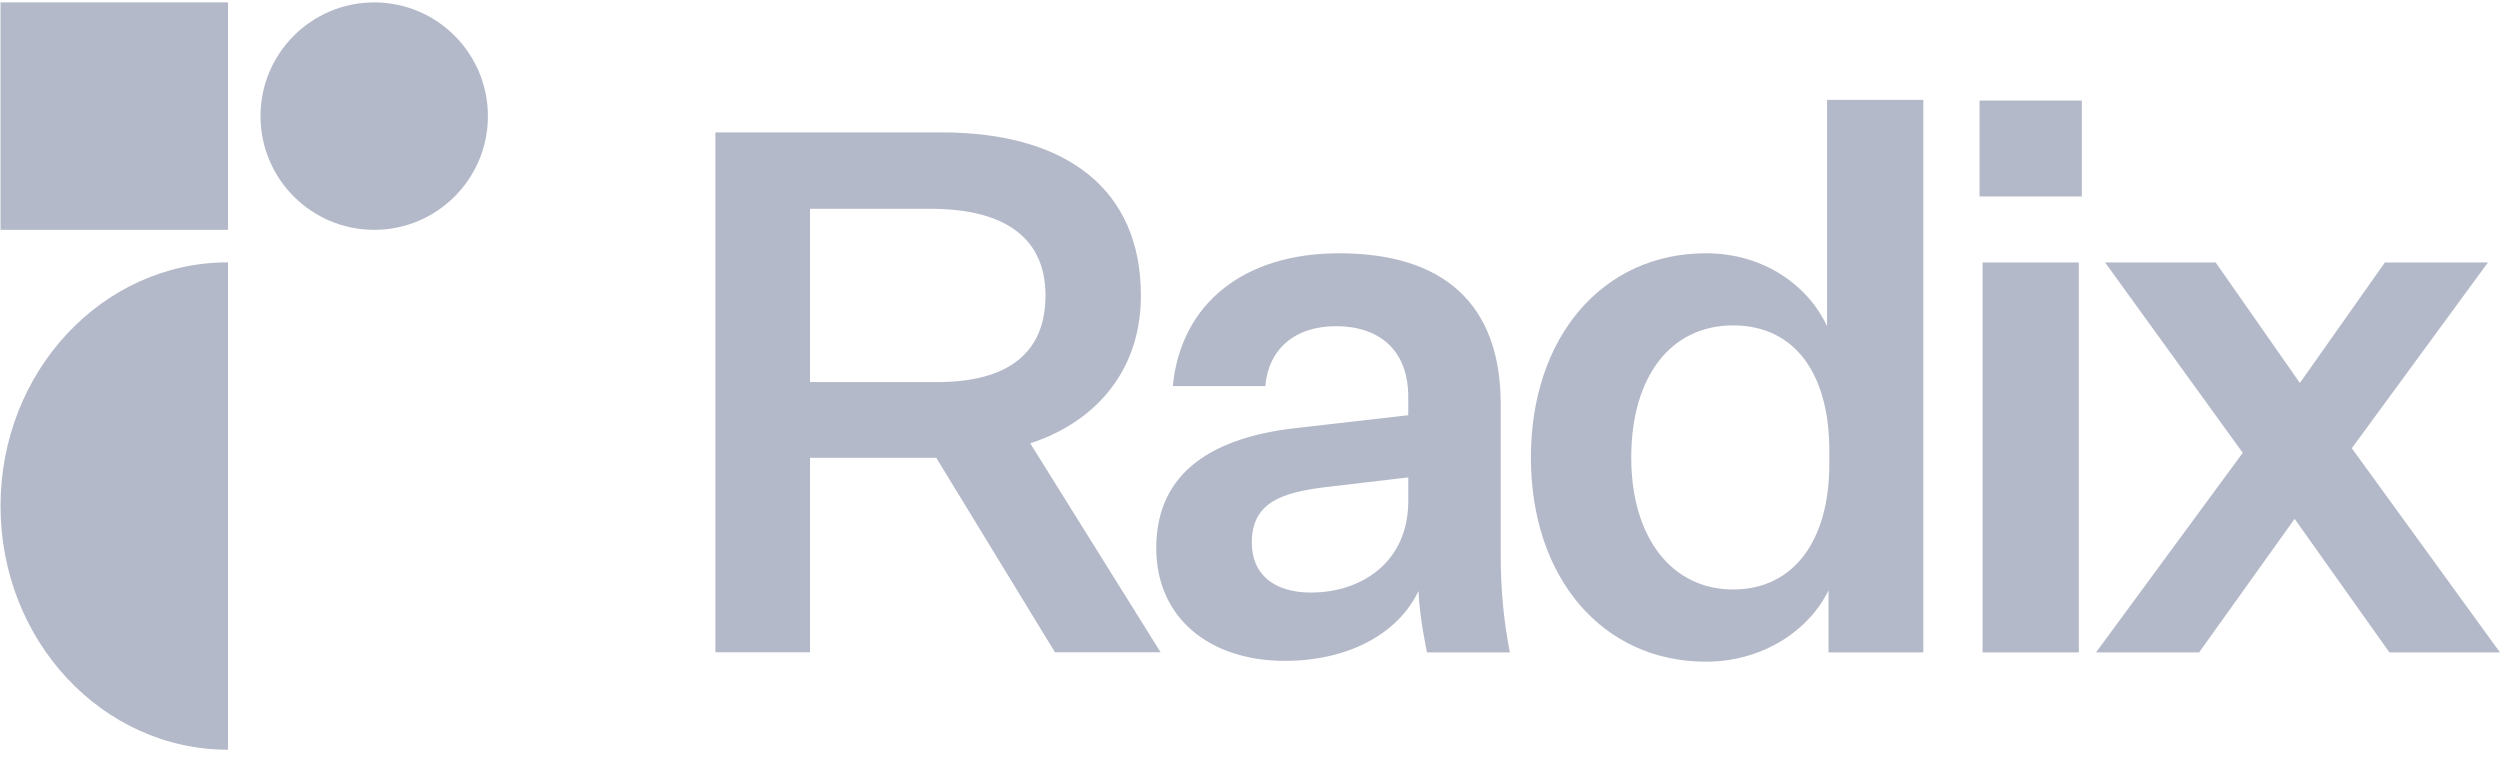
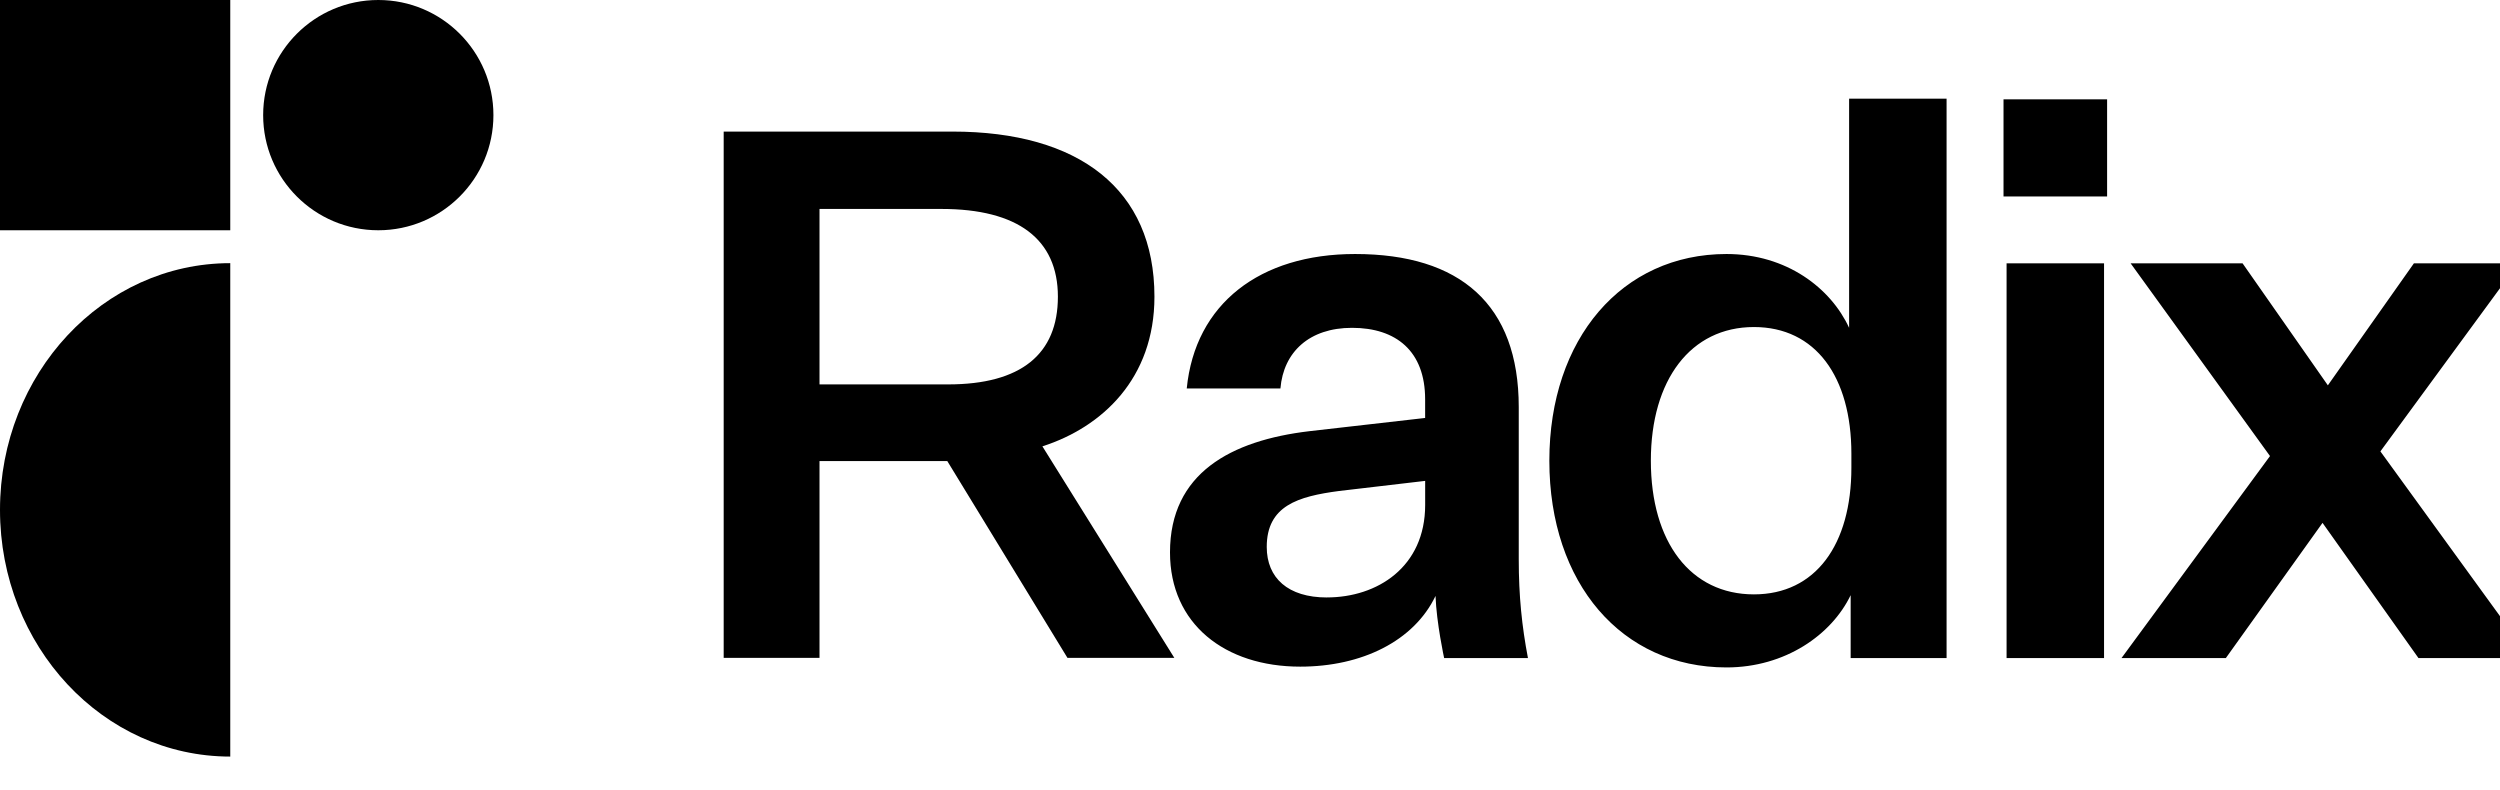
- <svg xmlns="http://www.w3.org/2000/svg" width="161" height="49" viewBox="0 0 161 49" fill="none">
-   <path d="M91.901 42.016H97.233C96.845 39.989 96.647 38.062 96.647 35.739V26.05C96.647 19.524 92.922 16.311 86.235 16.311C80.18 16.311 76.062 19.474 75.528 24.863H81.487C81.68 22.541 83.328 21.006 86.042 21.006C88.756 21.006 90.692 22.488 90.692 25.554V26.741L83.328 27.582C78.339 28.175 74.462 30.25 74.462 35.293C74.462 39.841 77.951 42.56 82.746 42.56C86.672 42.56 89.981 40.928 91.351 38.062C91.413 39.78 91.899 42.016 91.899 42.016H91.901ZM84.442 38.162C81.971 38.162 80.615 36.925 80.615 34.948C80.615 32.327 82.601 31.734 85.217 31.389L90.692 30.745V32.277C90.692 36.232 87.64 38.159 84.442 38.159V38.162ZM117.757 42.016H123.862V6.431H117.662V21.006C116.498 18.486 113.689 16.311 109.861 16.311C103.209 16.311 98.59 21.7 98.59 29.461C98.59 37.223 103.209 42.612 109.861 42.612C113.591 42.612 116.546 40.535 117.757 38.014V42.019V42.016ZM117.807 29.904C117.807 34.798 115.53 37.962 111.607 37.962C107.684 37.962 105.052 34.65 105.052 29.459C105.052 24.268 107.586 20.956 111.607 20.956C115.627 20.956 117.807 24.12 117.807 29.014V29.902V29.904ZM127.483 12.654H134.071V6.474H127.483V12.654ZM127.678 42.016H133.878V16.904H127.678V42.016ZM141.622 42.016L147.774 33.414L153.879 42.016H161L151.456 28.866L160.225 16.902H153.588L148.113 24.663L142.688 16.902H135.567L144.433 29.161L134.985 42.014H141.622V42.016Z" fill="#B4B9C9" />
-   <path fill-rule="evenodd" clip-rule="evenodd" d="M52.166 42.005V29.484H60.296L67.939 42.005H74.74L66.346 28.548C70.144 27.329 73.474 24.234 73.474 19.029C73.474 12.183 68.669 8.526 60.63 8.526H46.072V42.007H52.168L52.166 42.005ZM52.166 13.447V24.607H60.343C64.984 24.607 67.33 22.684 67.33 19.027C67.33 15.37 64.775 13.447 59.925 13.447H52.166Z" fill="#B4B9C9" />
-   <path d="M14.683 48.283C6.594 48.283 0.034 41.257 0.034 32.589C0.034 23.92 6.591 16.895 14.683 16.895V48.283Z" fill="#B4B9C9" />
-   <path d="M14.682 0.153H0.034V14.802H14.682V0.153Z" fill="#B4B9C9" />
-   <path d="M24.099 14.802C28.145 14.802 31.422 11.522 31.422 7.478C31.422 3.435 28.142 0.155 24.099 0.155C20.056 0.155 16.776 3.435 16.776 7.478C16.776 11.522 20.056 14.802 24.099 14.802Z" fill="#B4B9C9" />
+ <svg xmlns="http://www.w3.org/2000/svg" width="76" height="24" fill="currentcolor" viewBox="0 0 76 24">
+   <path d="M43.902 20.006h2.548c-.185-.969-.28-1.89-.28-3v-4.63c0-3.118-1.781-4.654-4.976-4.654-2.894 0-4.862 1.512-5.117 4.087h2.848c.093-1.11.88-1.843 2.176-1.843 1.343 0 2.223.709 2.223 2.173v.567l-3.519.402c-2.385.283-4.237 1.276-4.237 3.685 0 2.174 1.667 3.473 3.959 3.473 1.875 0 3.457-.78 4.113-2.15.029.821.262 1.89.262 1.89Zm-3.564-1.843c-1.181 0-1.829-.591-1.829-1.536 0-1.252.949-1.536 2.2-1.701l2.616-.307v.732c0 1.89-1.458 2.811-2.987 2.811Zm15.921 1.843h2.917V3h-2.963v6.966c-.556-1.205-1.898-2.244-3.727-2.244-3.179 0-5.386 2.575-5.386 6.284 0 3.733 2.207 6.284 5.386 6.284 1.783 0 3.195-.992 3.774-2.197v1.914Zm.023-5.788c0 2.339-1.088 3.851-2.963 3.851-1.922 0-3.133-1.583-3.133-4.064 0-2.457 1.211-4.063 3.133-4.063 1.875 0 2.963 1.512 2.963 3.851v.425Zm4.625-8.245h3.149V3.02h-3.149v2.953Zm.093 14.033h2.963V8.005h-2.963V20.006Zm6.665 0 2.94-4.111 2.917 4.111h3.403l-4.561-6.284 4.191-5.717h-3.172l-2.616 3.709-2.593-3.709h-3.403l4.237 5.859-4.515 6.142h3.172Z" />
+   <path fill-rule="evenodd" d="M24.913 20v-5.983h3.885L32.451 20h3.249l-4.011-6.431c1.815-.583 3.406-2.062 3.406-4.549C35.096 5.748 32.799 4 28.957 4H22v16h2.913Zm0-13.647v5.333h3.908c2.219 0 3.339-.919 3.339-2.667 0-1.748-1.22-2.667-3.539-2.667h-3.708Z" clip-rule="evenodd" />
+   <path d="M7 23c-3.866 0-7-3.358-7-7.5S3.134 8 7 8v15ZM7 0H0v7h7V0ZM11.5 7C13.433 7 15 5.433 15 3.5S13.433 0 11.5 0C9.567 0 8 1.567 8 3.5S9.567 7 11.5 7Z" />
</svg>
